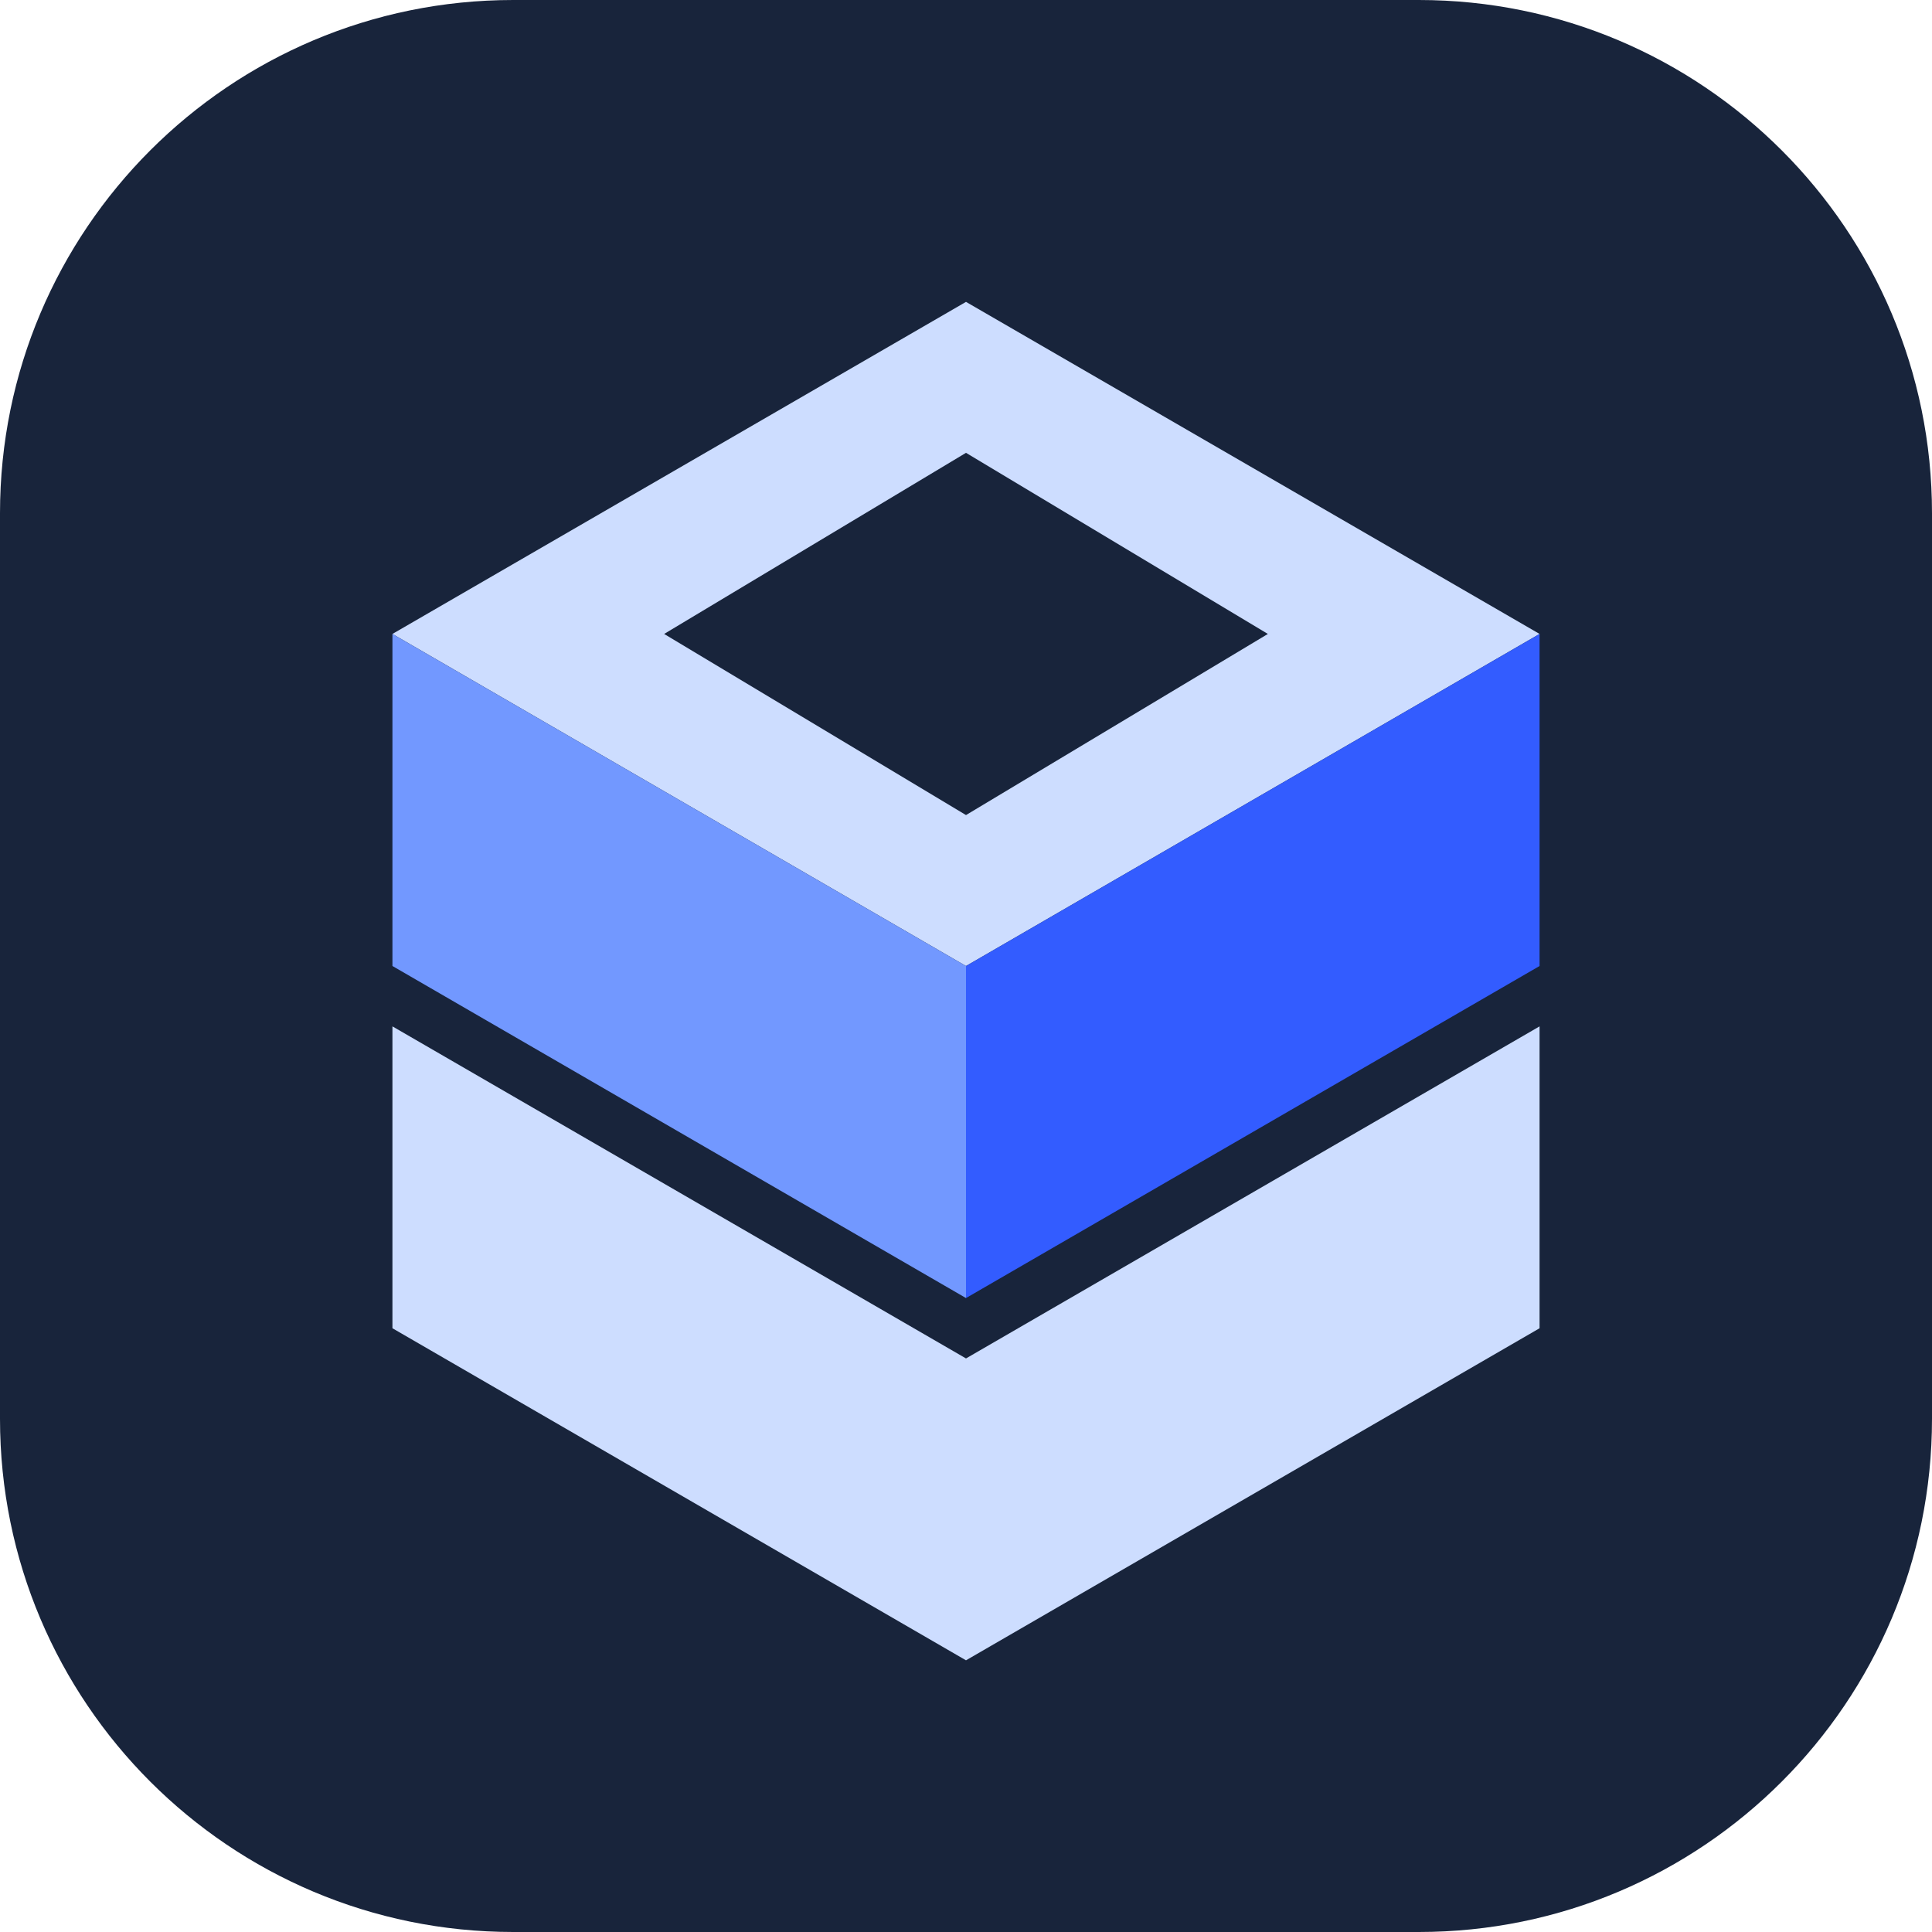
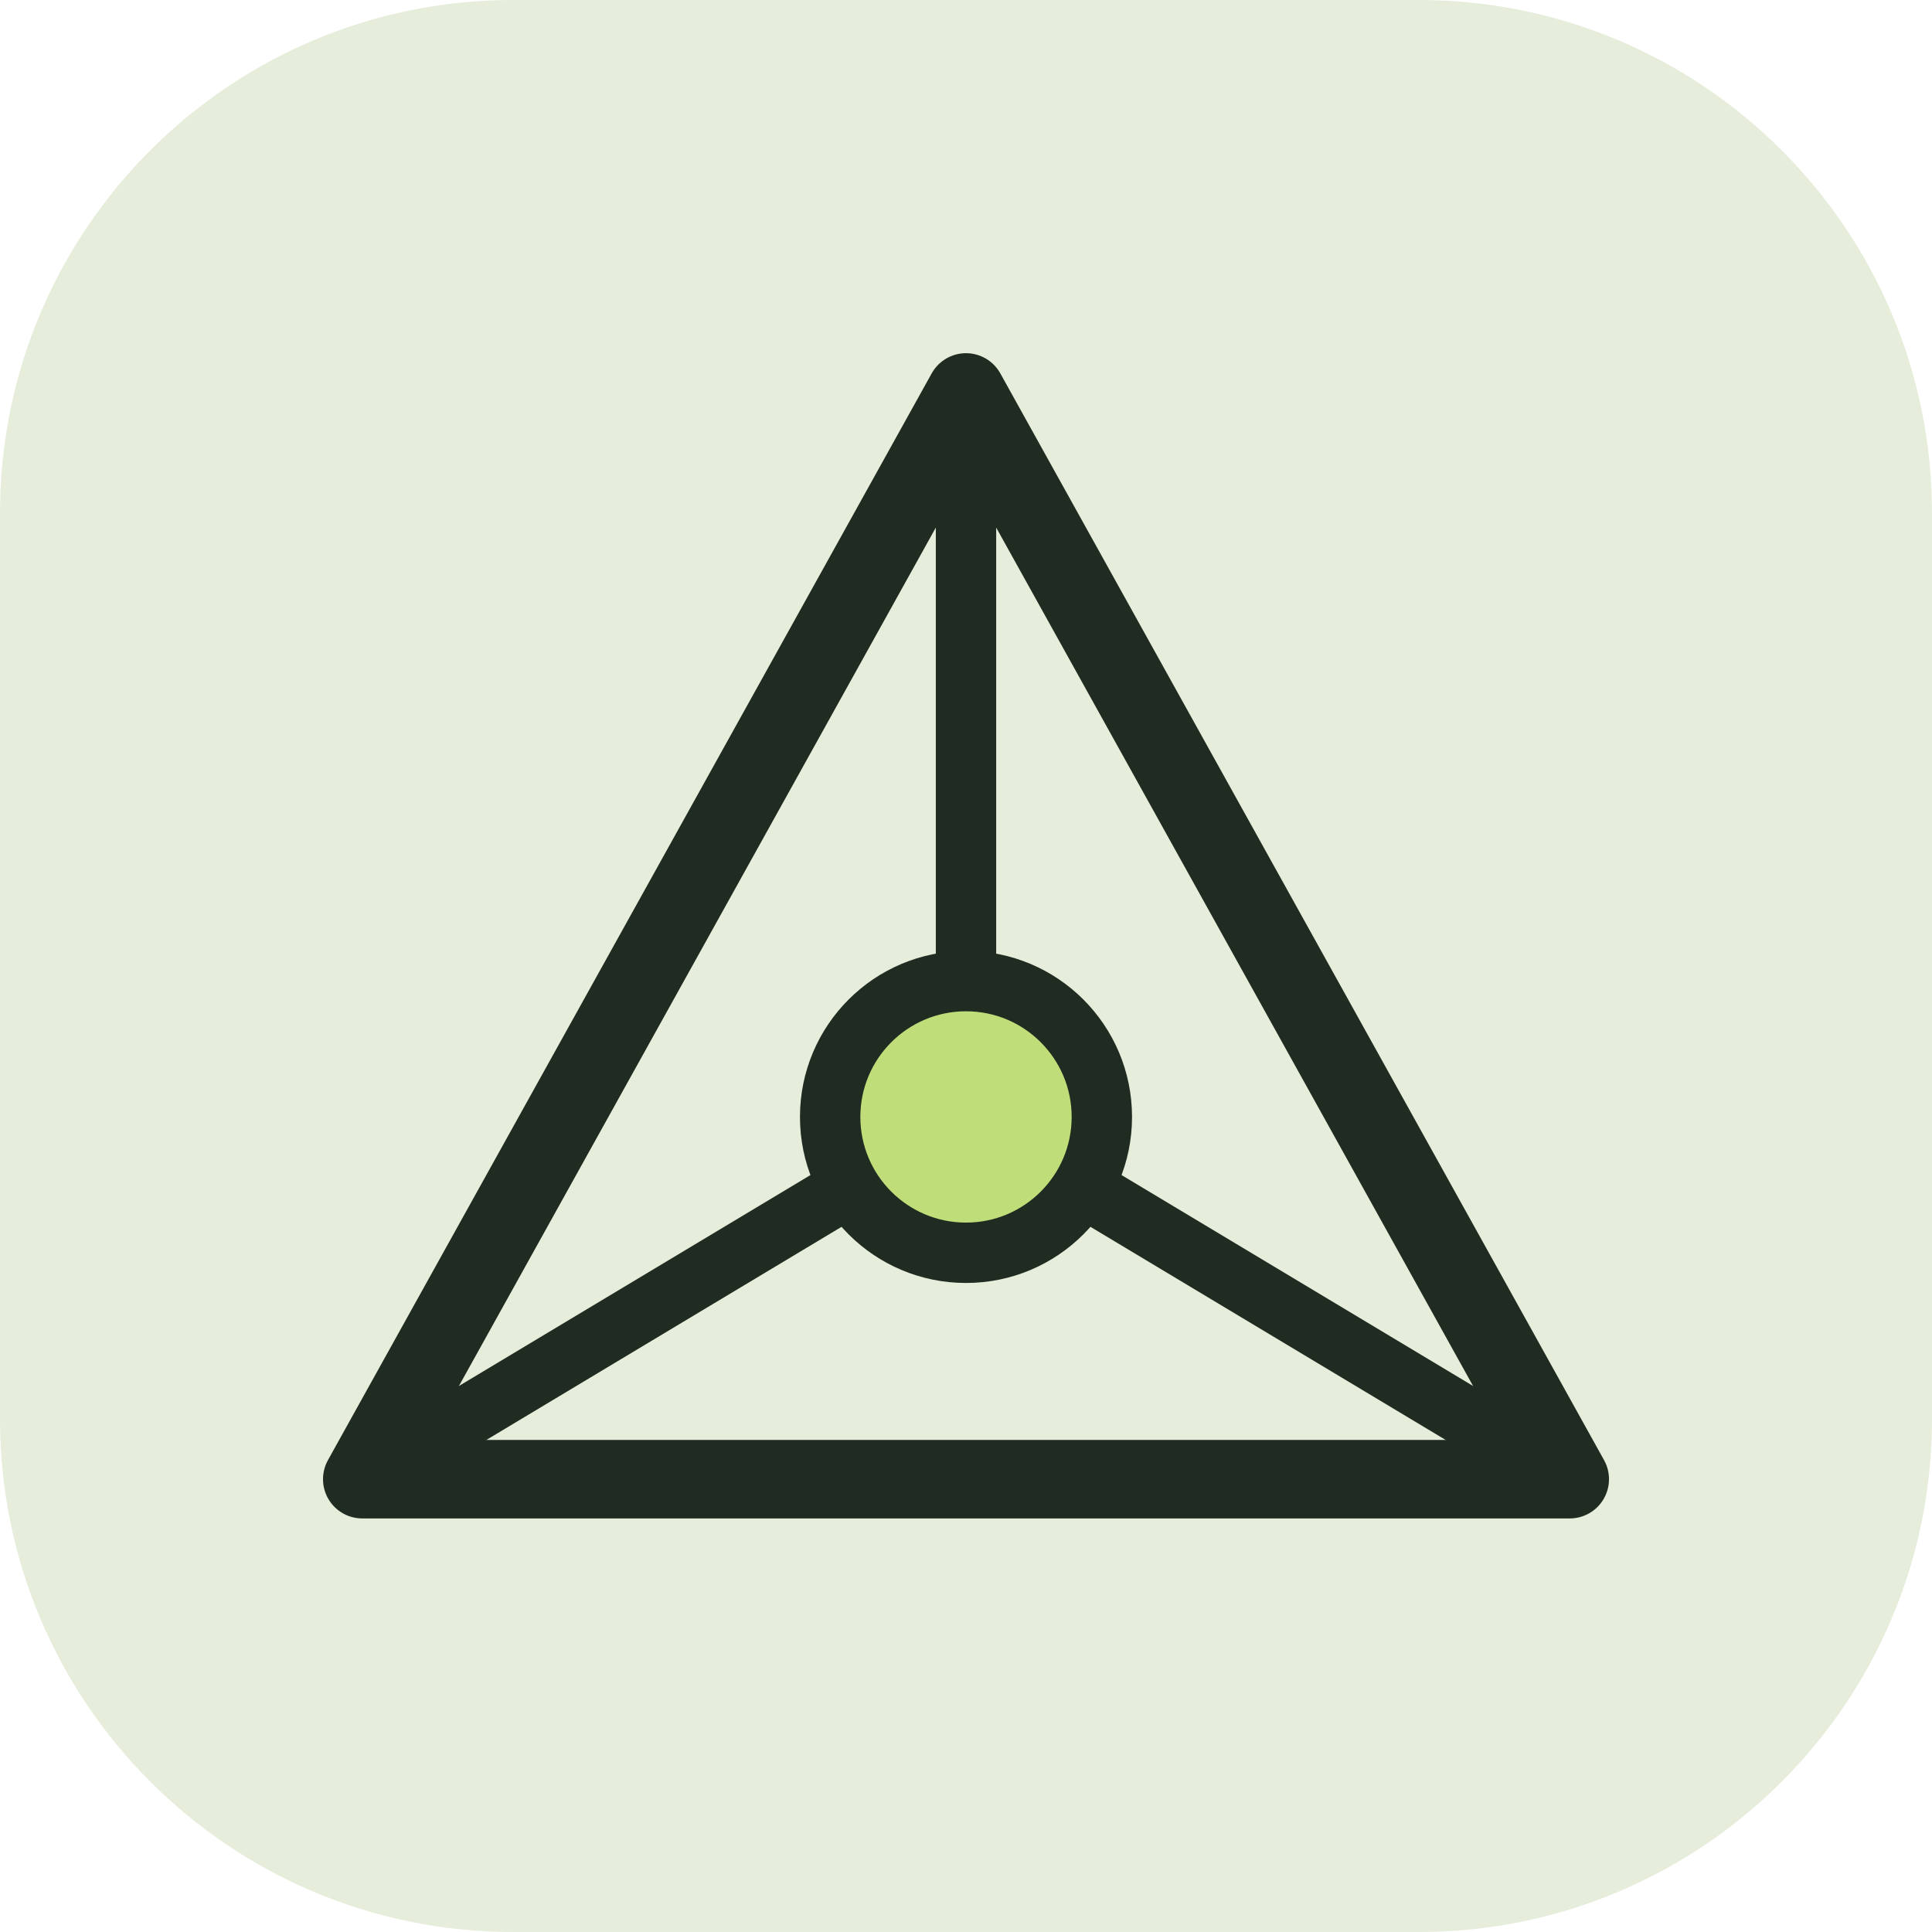
- <svg xmlns="http://www.w3.org/2000/svg" viewBox="0 0 64 64" fill="none">
-   <rect width="64" height="64" rx="17" fill="#18243b" />
-   <path d="m32 10 19 11-19 11-19-11 19-11Z" fill="#cdddff" />
-   <path d="m13 21 19 11v11L13 32V21Z" fill="#7298ff" />
-   <path d="m32 32 19-11v11L32 43V32Z" fill="#335cff" />
-   <path d="m13 34 19 11 19-11v10L32 55 13 44V34Z" fill="#cdddff" />
-   <path d="m22 21 10-6 10 6-10 6-10-6Z" fill="#18243b" />
+ <svg xmlns="http://www.w3.org/2000/svg" viewBox="0 0 64 64" fill="none" role="img" aria-labelledby="title">
+   <rect width="64" height="64" rx="17" fill="#e6edda" />
+   <g stroke="#202b22" stroke-linecap="round" stroke-linejoin="round">
+     <path d="M12 49 32 13l20 36H12Z" stroke-width="2.6" />
+     <path d="M32 13v24M12 49l20-12 20 12" stroke-width="2" />
+     <circle cx="32" cy="37" r="4.5" fill="#bfdd79" stroke-width="2" />
+   </g>
</svg>
